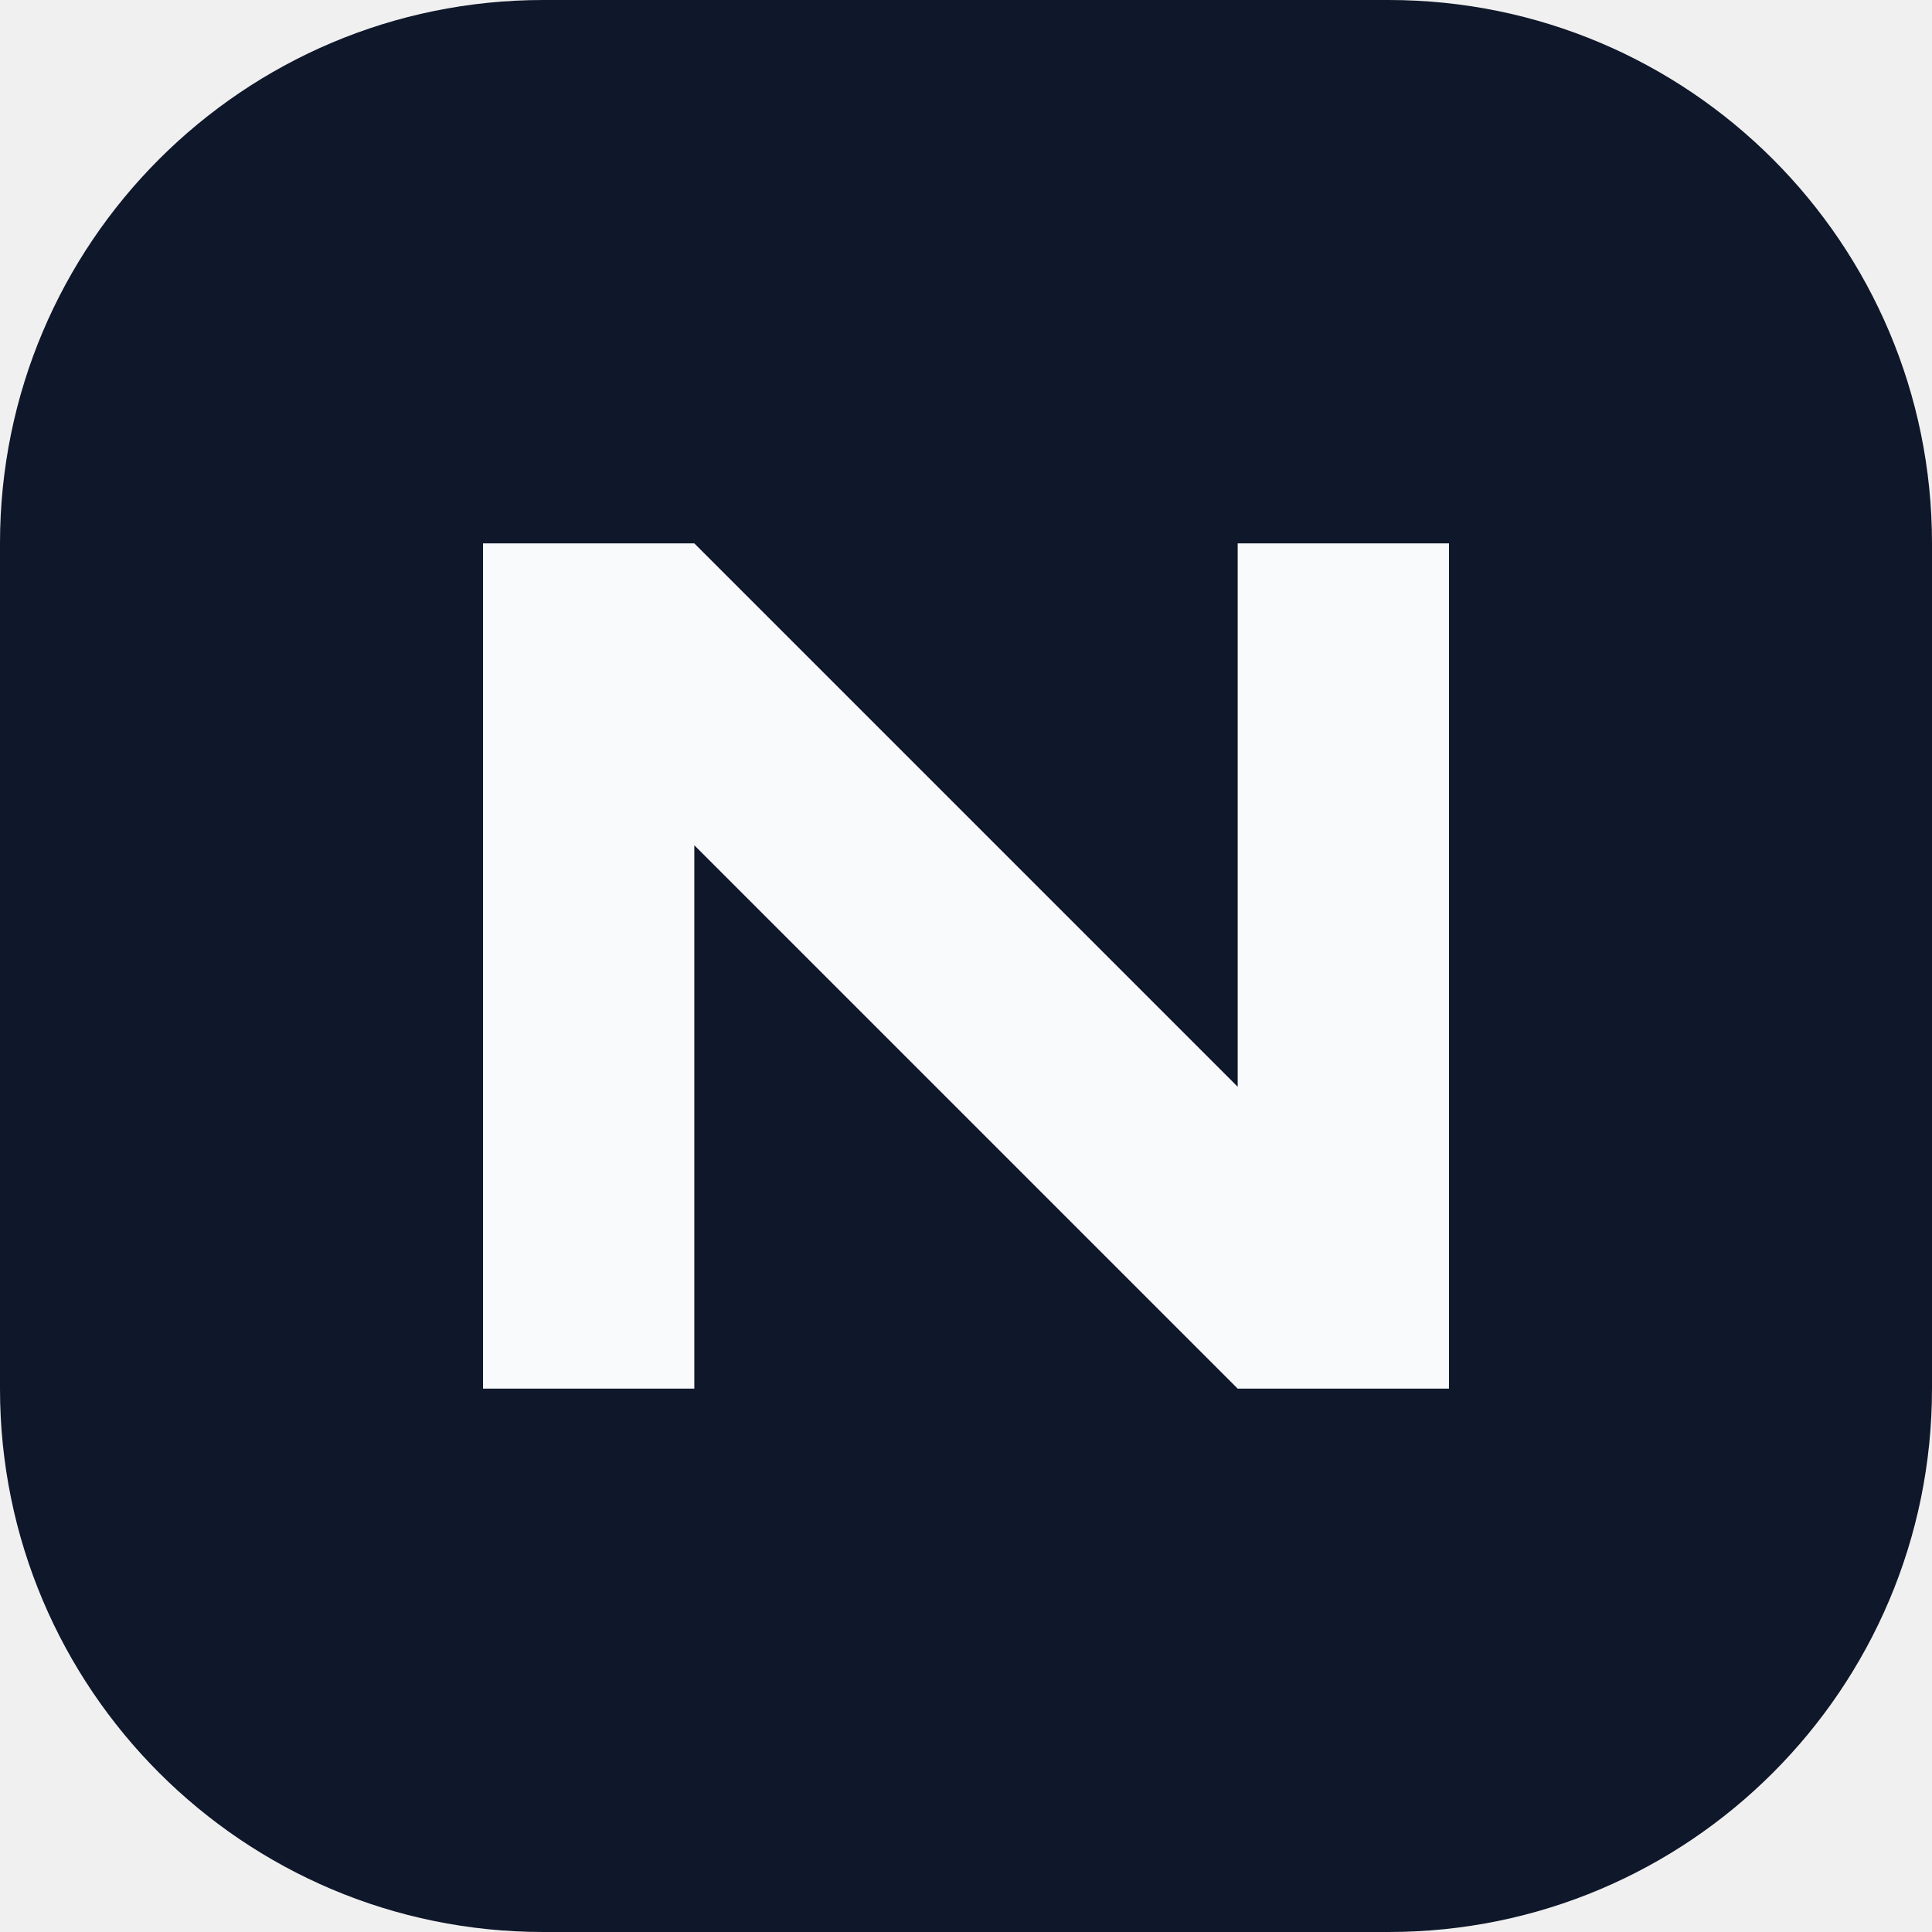
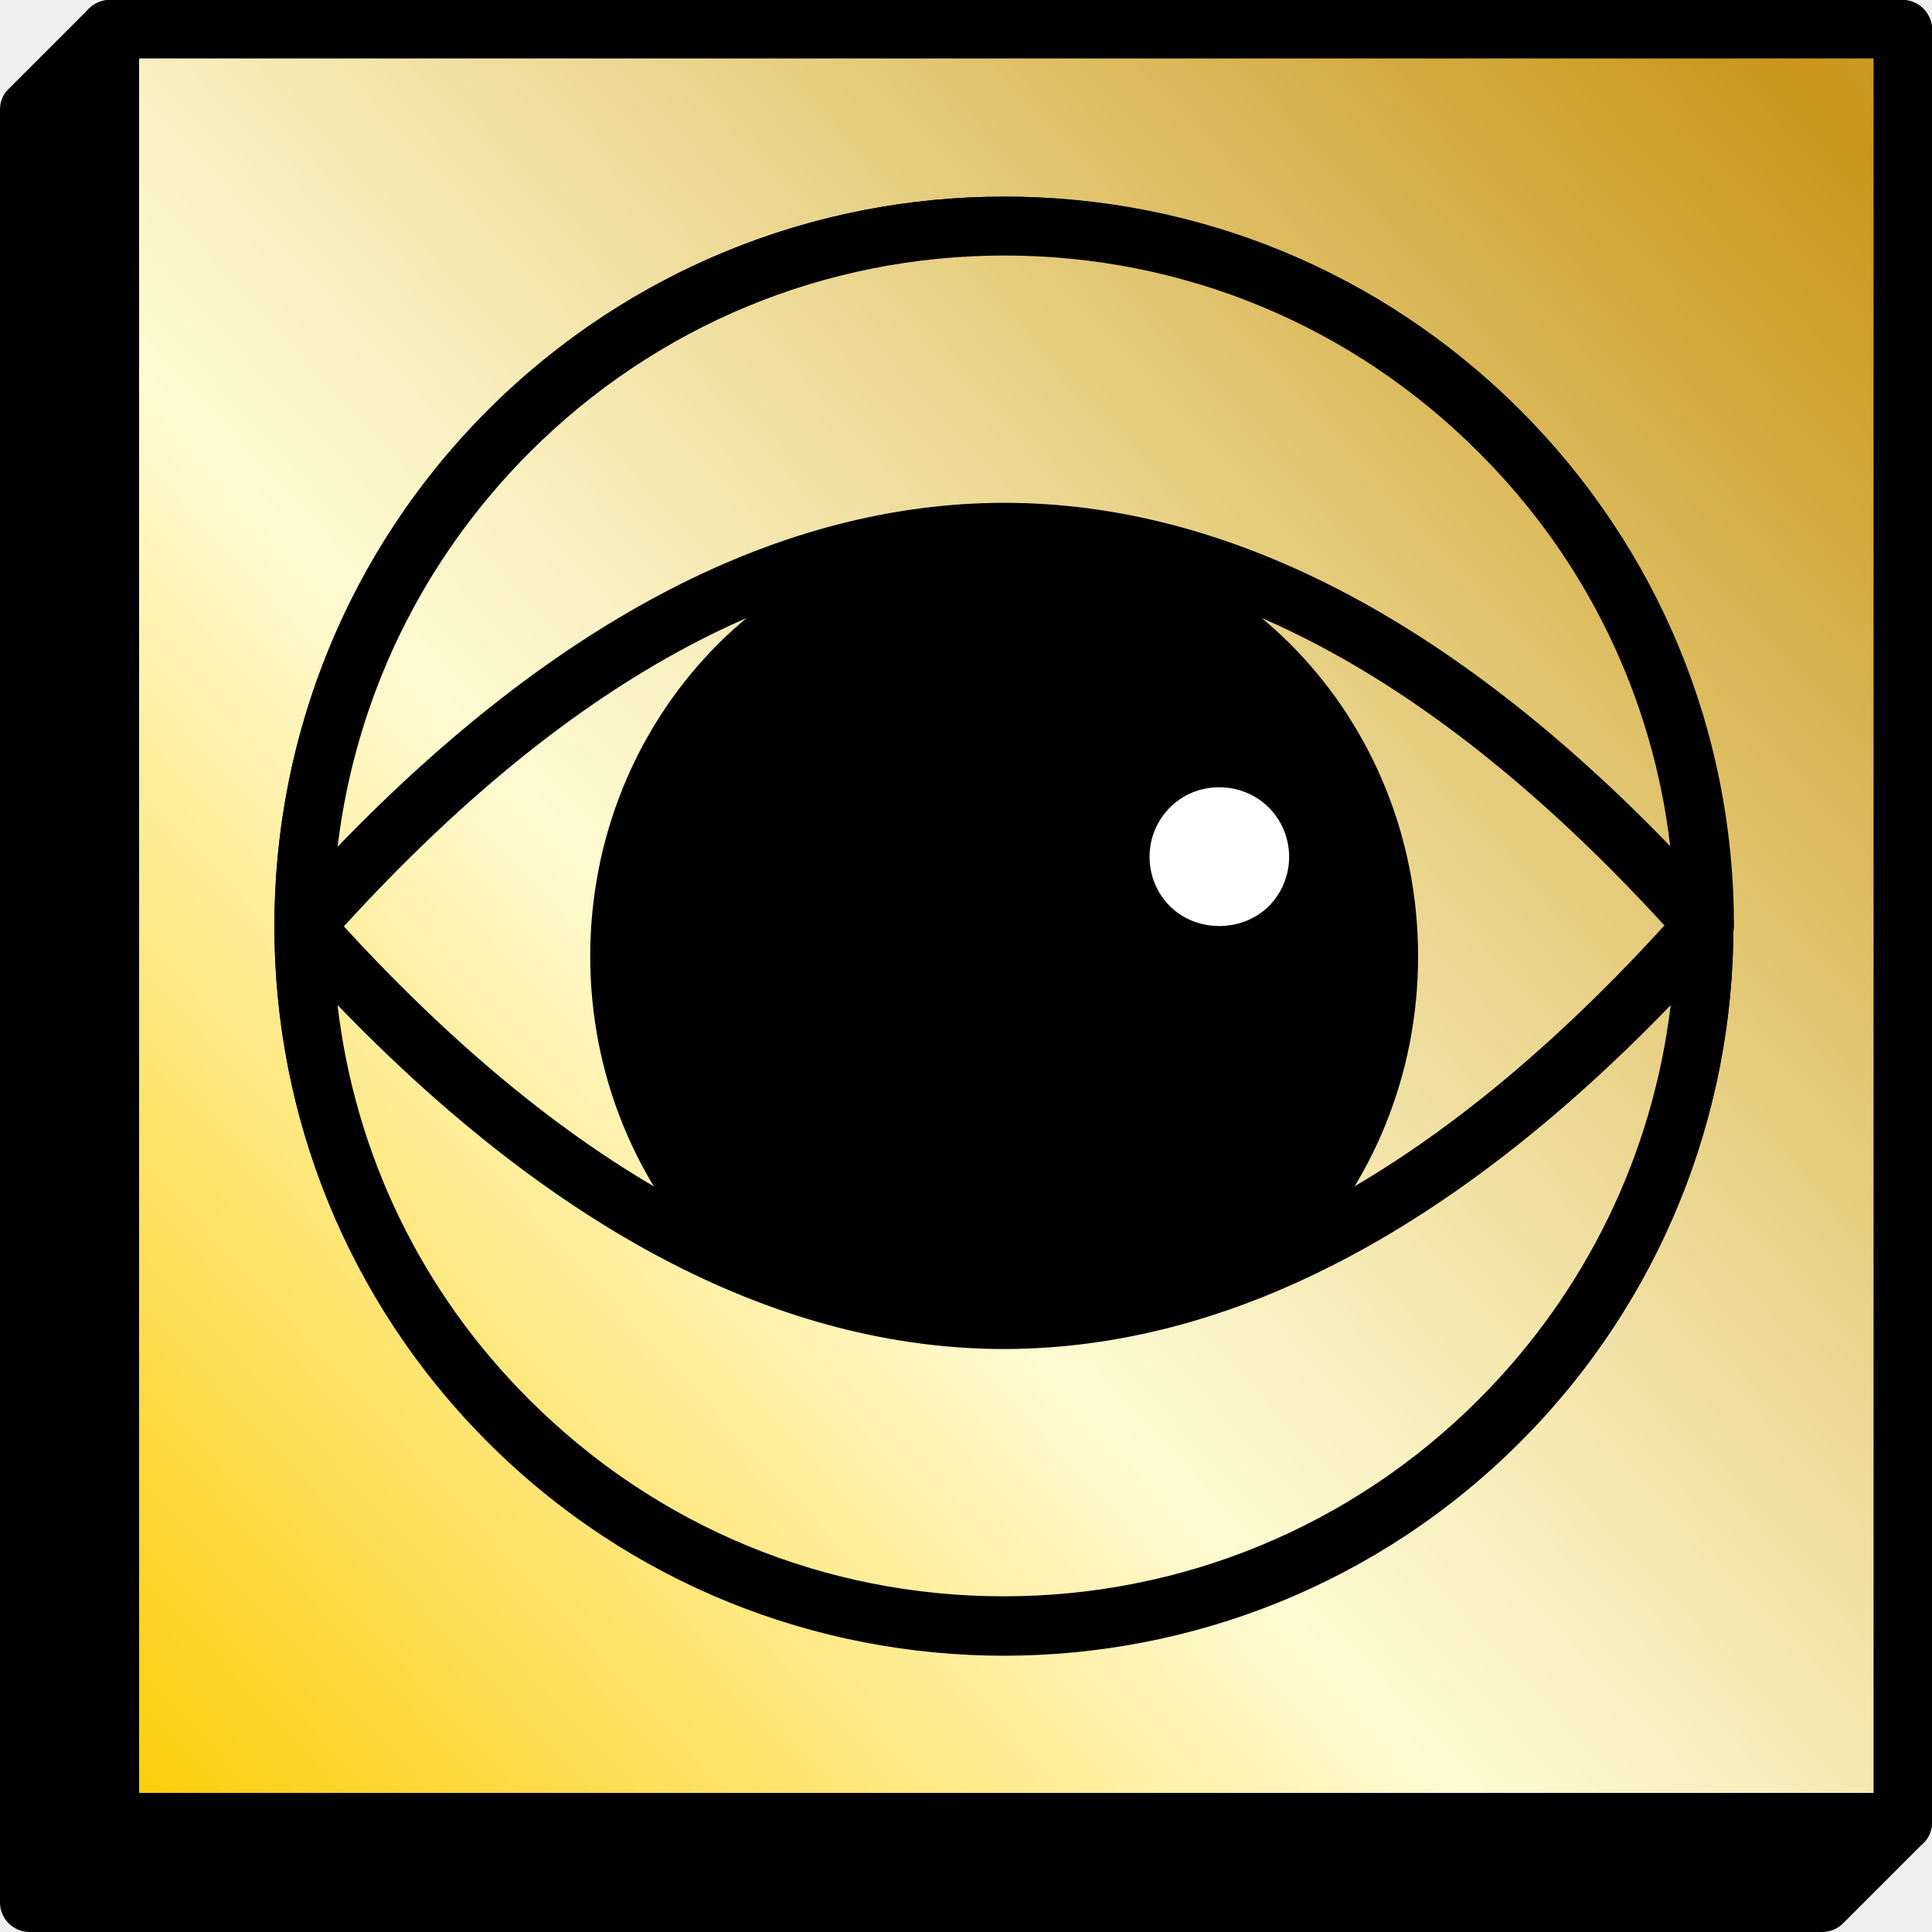
- <svg xmlns="http://www.w3.org/2000/svg" viewBox="0 0 64 64" role="img" aria-labelledby="title">
-   <rect width="64" height="64" rx="18" fill="#0f172a" />
-   <path d="M16 46V18h7l18 18V18h7v28h-7L23 28v18h-7Z" fill="#f8fafc" />
+ <svg xmlns="http://www.w3.org/2000/svg" xmlns:xlink="http://www.w3.org/1999/xlink" id="favicon" viewBox="0 0 40 40">
+   <defs>
+     <style>
+       .cls-1 {
+         fill: #fff;
+       }
+ 
+       .cls-2 {
+         fill: url(#Dorado-4);
+       }
+ 
+       .cls-3 {
+         fill: url(#Dorado-3);
+       }
+ 
+       .cls-4 {
+         fill: url(#Dorado);
+       }
+ 
+       .cls-5 {
+         fill: url(#Dorado-2);
+       }
+     </style>
+     <linearGradient id="Dorado" x1="1.34" y1="37.17" x2="63.24" y2="-19.98" gradientTransform="translate(1.66 40) rotate(-90)" gradientUnits="userSpaceOnUse">
+       <stop offset="0" stop-color="#fccb00" />
+       <stop offset=".25" stop-color="#fffad2" />
+       <stop offset=".3" stop-color="#f9f0c0" />
+       <stop offset=".39" stop-color="#ecd893" />
+       <stop offset=".51" stop-color="#d7b14c" />
+       <stop offset=".6" stop-color="#c9961a" />
+       <stop offset=".81" stop-color="#e9cd75" />
+       <stop offset=".87" stop-color="#f2dc8e" />
+       <stop offset="1" stop-color="#fffad2" />
+     </linearGradient>
+     <linearGradient id="Dorado-2" data-name="Dorado" x1="1.32" y1="37.15" x2="63.22" y2="-20" gradientTransform="translate(-7.47 20.32) rotate(-45)" xlink:href="#Dorado" />
+     <linearGradient id="Dorado-3" data-name="Dorado" x1="-.25" y1="35.44" x2="61.65" y2="-21.71" gradientTransform="matrix(1,0,0,1,0,0)" xlink:href="#Dorado" />
+     <linearGradient id="Dorado-4" data-name="Dorado" x1="2.9" y1="38.86" x2="64.8" y2="-18.29" gradientTransform="matrix(1,0,0,1,0,0)" xlink:href="#Dorado" />
+   </defs>
+   <g id="cuadricula_base_ojo_isotipo" data-name="cuadricula base ojo isotipo">
+     <g>
+       <polygon points=".61 39.39 .61 2.27 2.27 .61 39.39 .61 39.39 37.73 37.73 39.39 .61 39.39" />
+       <path d="M37.73,40H.61c-.33,0-.61-.27-.61-.61V2.27c0-.16.06-.32.18-.43L1.84.18c.11-.11.27-.18.43-.18h37.12c.33,0,.61.27.61.61v37.12c0,.16-.06.32-.18.43l-1.66,1.66c-.11.11-.27.18-.43.18ZM1.21,38.79h36.27l1.31-1.31V1.21H2.52l-1.31,1.31v36.27Z" />
+     </g>
+     <g>
+       <rect class="cls-4" x="2.27" y=".61" width="37.12" height="37.12" transform="translate(40 -1.66) rotate(90)" />
+       <path d="M39.39,38.34H2.27c-.33,0-.61-.27-.61-.61V.61c0-.33.27-.61.61-.61h37.12c.33,0,.61.27.61.61v37.12c0,.33-.27.61-.61.61ZM2.88,37.12h35.91V1.21H2.88v35.91Z" />
+     </g>
+   </g>
+   <g id="fondo_ojo" data-name="fondo ojo">
+     <rect class="cls-5" x="6.29" y="4.67" width="29.01" height="29.01" rx="14.51" ry="14.51" transform="translate(19.65 -9.09) rotate(45)" />
+     <path d="M20.79,34.28c-3.87,0-7.74-1.47-10.69-4.42-5.89-5.89-5.89-15.48,0-21.37,5.89-5.89,15.48-5.89,21.37,0,5.89,5.89,5.89,15.48,0,21.37-2.95,2.95-6.82,4.42-10.69,4.42ZM20.79,5.28c-3.56,0-7.12,1.35-9.83,4.06-5.42,5.42-5.42,14.24,0,19.66s14.24,5.42,19.66,0c5.42-5.42,5.42-14.24,0-19.66-2.71-2.71-6.27-4.06-9.83-4.06Z" />
+   </g>
+   <g id="ojo_pupila" data-name="ojo+pupila">
+     <g>
+       <ellipse cx="20.79" cy="19.81" rx="7.78" ry="8.16" />
+       <path d="M20.79,28.75c-4.72,0-8.57-4.01-8.57-8.95s3.84-8.95,8.57-8.95,8.57,4.01,8.57,8.95-3.84,8.95-8.57,8.95ZM20.79,12.43c-3.86,0-7,3.31-7,7.38s3.14,7.38,7,7.38,7-3.31,7-7.38-3.14-7.38-7-7.38Z" />
+     </g>
+     <g>
+       <circle class="cls-1" cx="25.24" cy="17.75" r="2.03" />
+       <path d="M25.24,20.36c-.7,0-1.35-.27-1.85-.77s-.77-1.15-.77-1.85.27-1.35.77-1.85c.99-.99,2.71-.99,3.69,0,.49.49.77,1.15.77,1.85s-.27,1.35-.77,1.85h0c-.49.49-1.15.77-1.85.77ZM25.24,16.3c-.39,0-.75.15-1.02.42-.27.27-.42.64-.42,1.02s.15.75.42,1.02c.55.55,1.5.55,2.05,0h0c.27-.27.42-.64.42-1.02s-.15-.75-.42-1.02c-.27-.27-.64-.42-1.02-.42Z" />
+     </g>
+   </g>
+   <g id="capa_superior_ojo" data-name="capa superior ojo">
+     <g>
+       <path class="cls-3" d="M35.3,19.18c-9.68-10.87-19.34-10.87-29.01.01,0-3.72,1.42-7.42,4.25-10.25,2.83-2.83,6.55-4.25,10.26-4.25s7.42,1.42,10.25,4.25,4.24,6.52,4.24,10.24Z" />
+       <path d="M6.29,19.79c-.07,0-.15-.01-.22-.04-.23-.09-.39-.32-.39-.57,0-4.03,1.57-7.82,4.43-10.68s6.65-4.43,10.69-4.43,7.82,1.57,10.68,4.43c2.85,2.85,4.42,6.64,4.42,10.67,0,.25-.16.48-.39.57-.23.09-.5.02-.67-.16-4.7-5.27-9.42-7.95-14.05-7.95h0c-4.63,0-9.35,2.68-14.04,7.96-.12.13-.28.2-.45.2ZM20.8,5.29c-3.71,0-7.21,1.45-9.83,4.07-2.23,2.23-3.61,5.09-3.98,8.17,4.56-4.72,9.19-7.11,13.79-7.12h0c4.6,0,9.24,2.39,13.8,7.11-.36-3.08-1.74-5.94-3.97-8.16-2.63-2.63-6.12-4.07-9.82-4.07Z" />
+     </g>
+     <g>
+       <path class="cls-2" d="M6.29,19.17c9.68,10.87,19.34,10.87,29.01-.01,0,3.72-1.42,7.42-4.25,10.25-2.83,2.83-6.55,4.25-10.26,4.25s-7.42-1.42-10.25-4.25-4.24-6.52-4.24-10.24Z" />
+       <path d="M20.78,34.27c-4.03,0-7.82-1.57-10.68-4.43-2.85-2.85-4.42-6.64-4.42-10.67,0-.25.16-.48.39-.57.23-.09.5-.03.67.16,4.7,5.27,9.43,7.95,14.05,7.95h0c4.63,0,9.35-2.68,14.04-7.96.17-.19.43-.25.67-.16.24.09.39.32.39.57,0,4.03-1.57,7.82-4.43,10.68-2.86,2.86-6.65,4.43-10.69,4.43ZM6.99,20.82c.36,3.08,1.74,5.94,3.97,8.16,2.63,2.63,6.12,4.07,9.82,4.07s7.21-1.45,9.83-4.07c2.23-2.23,3.61-5.09,3.98-8.17-4.56,4.72-9.19,7.11-13.79,7.12h0c-4.6,0-9.24-2.39-13.8-7.11Z" />
+     </g>
+   </g>
</svg>
